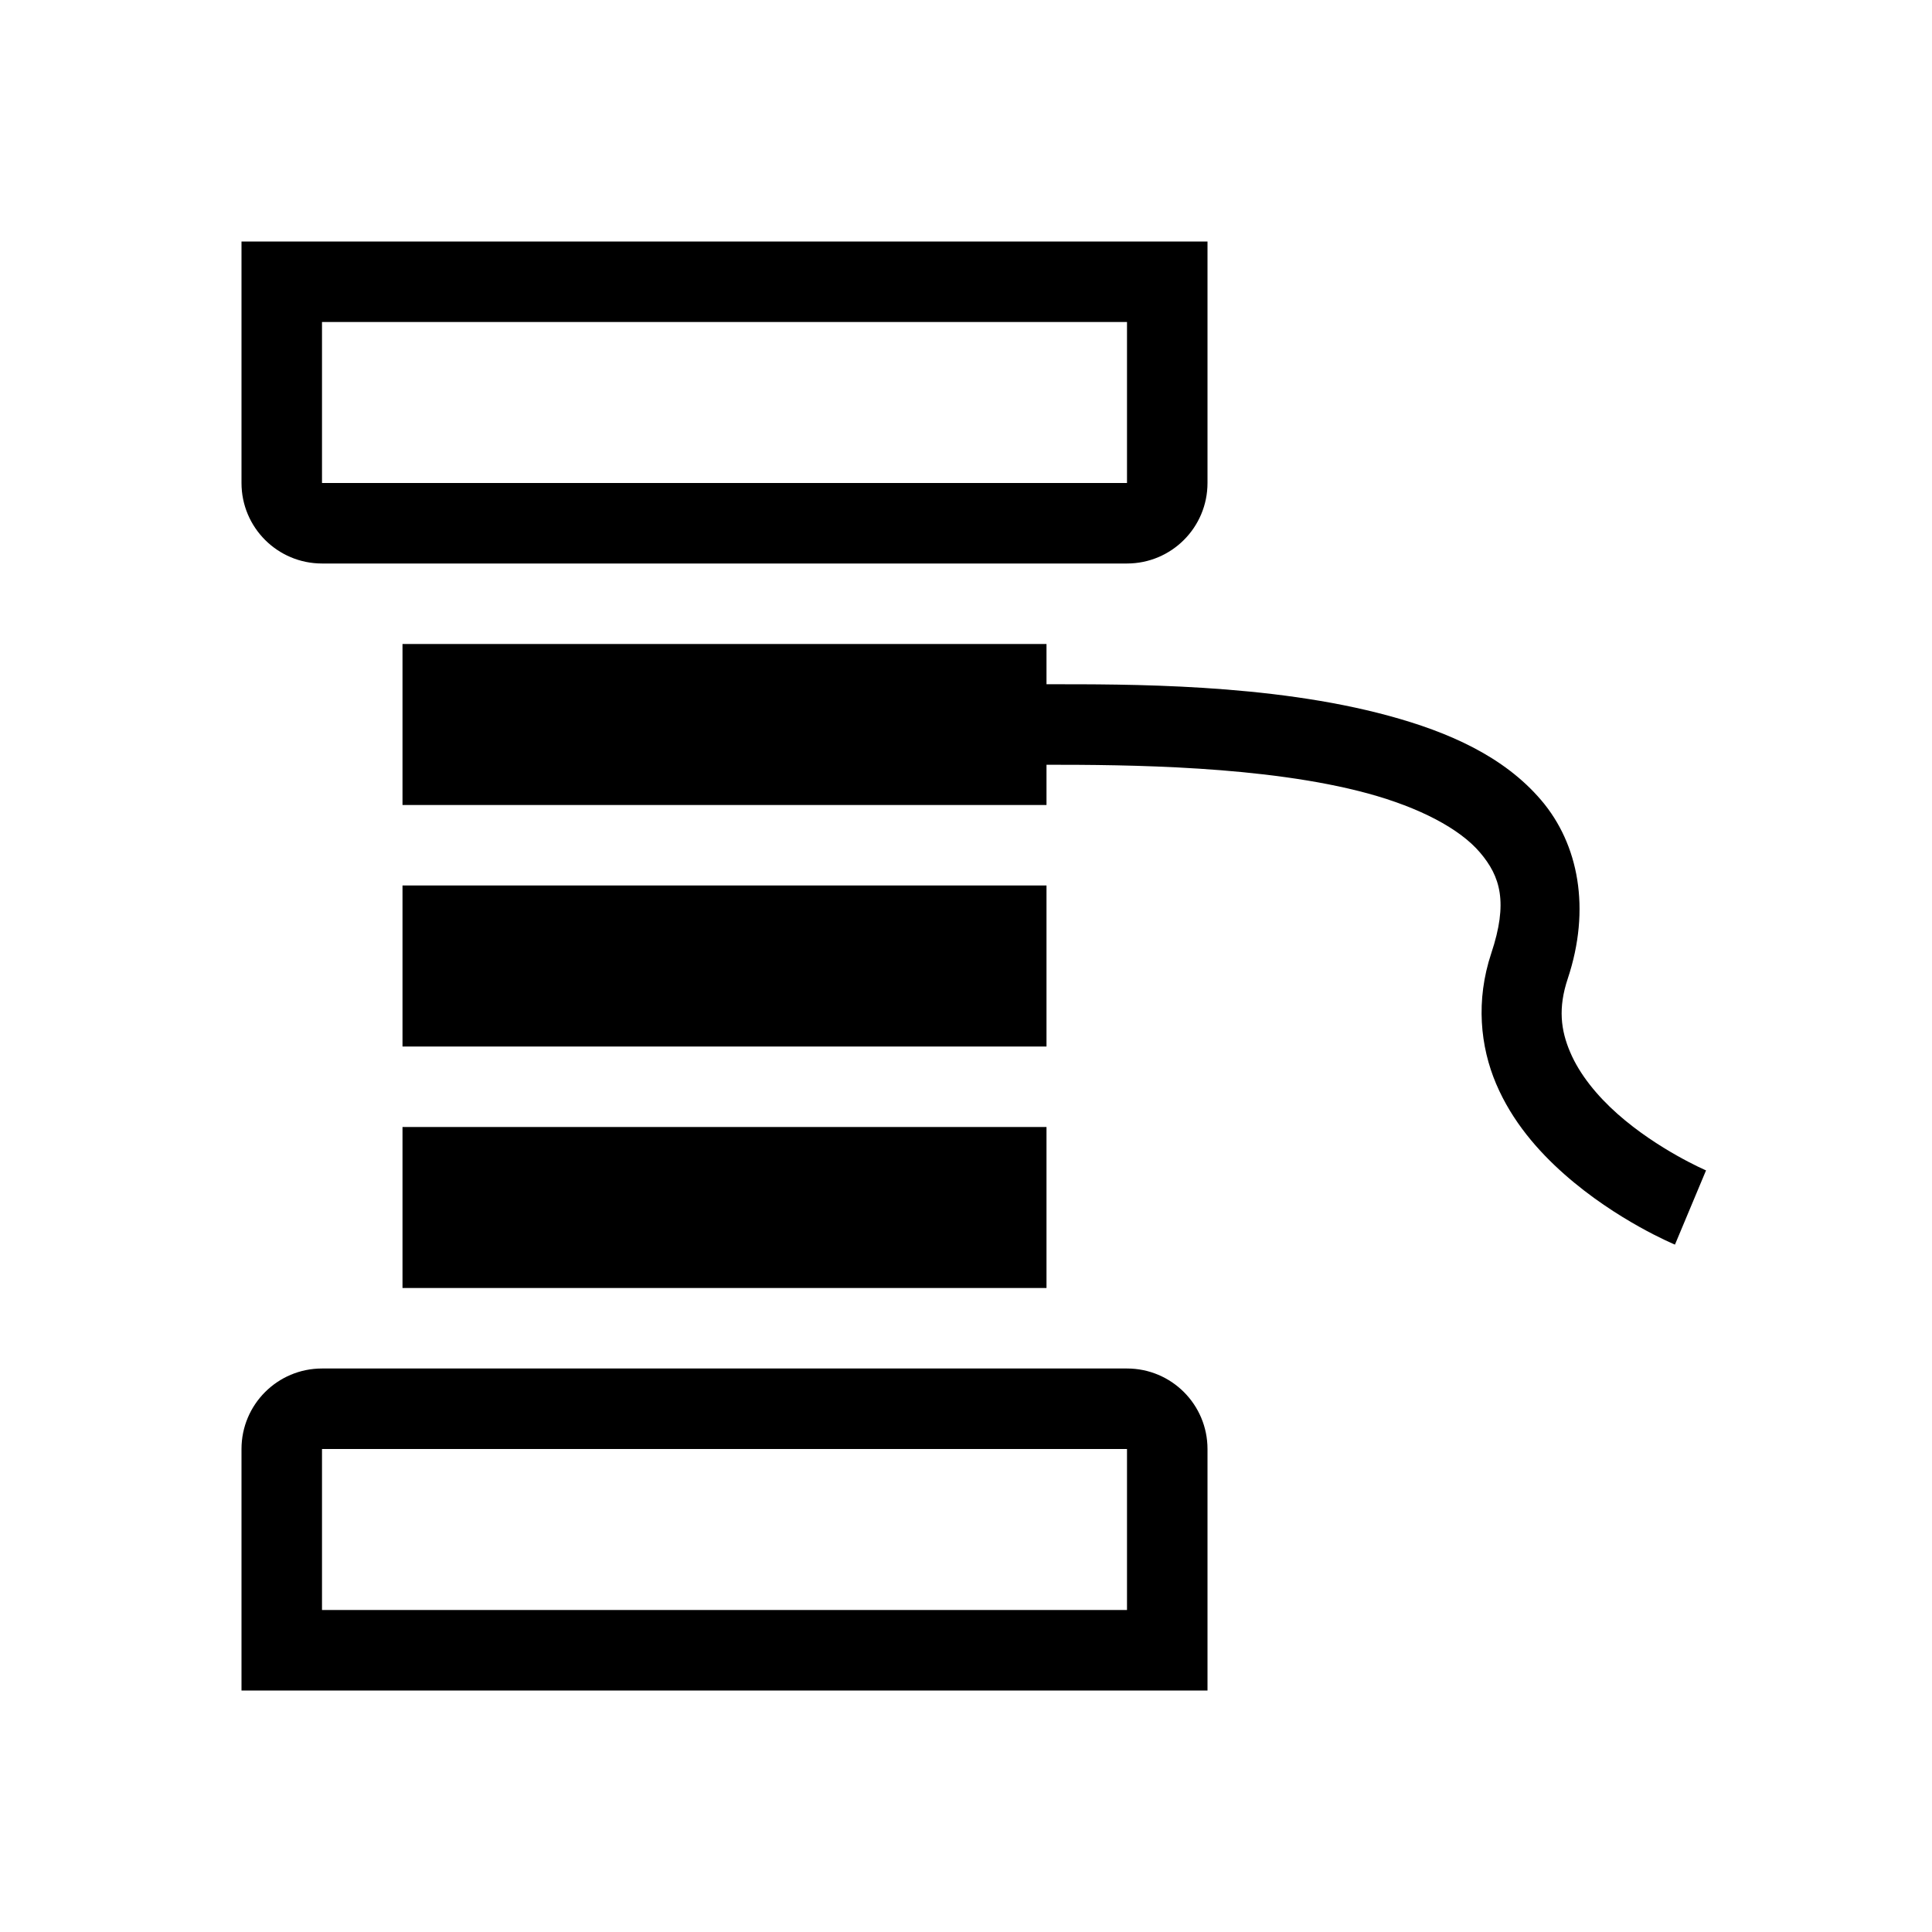
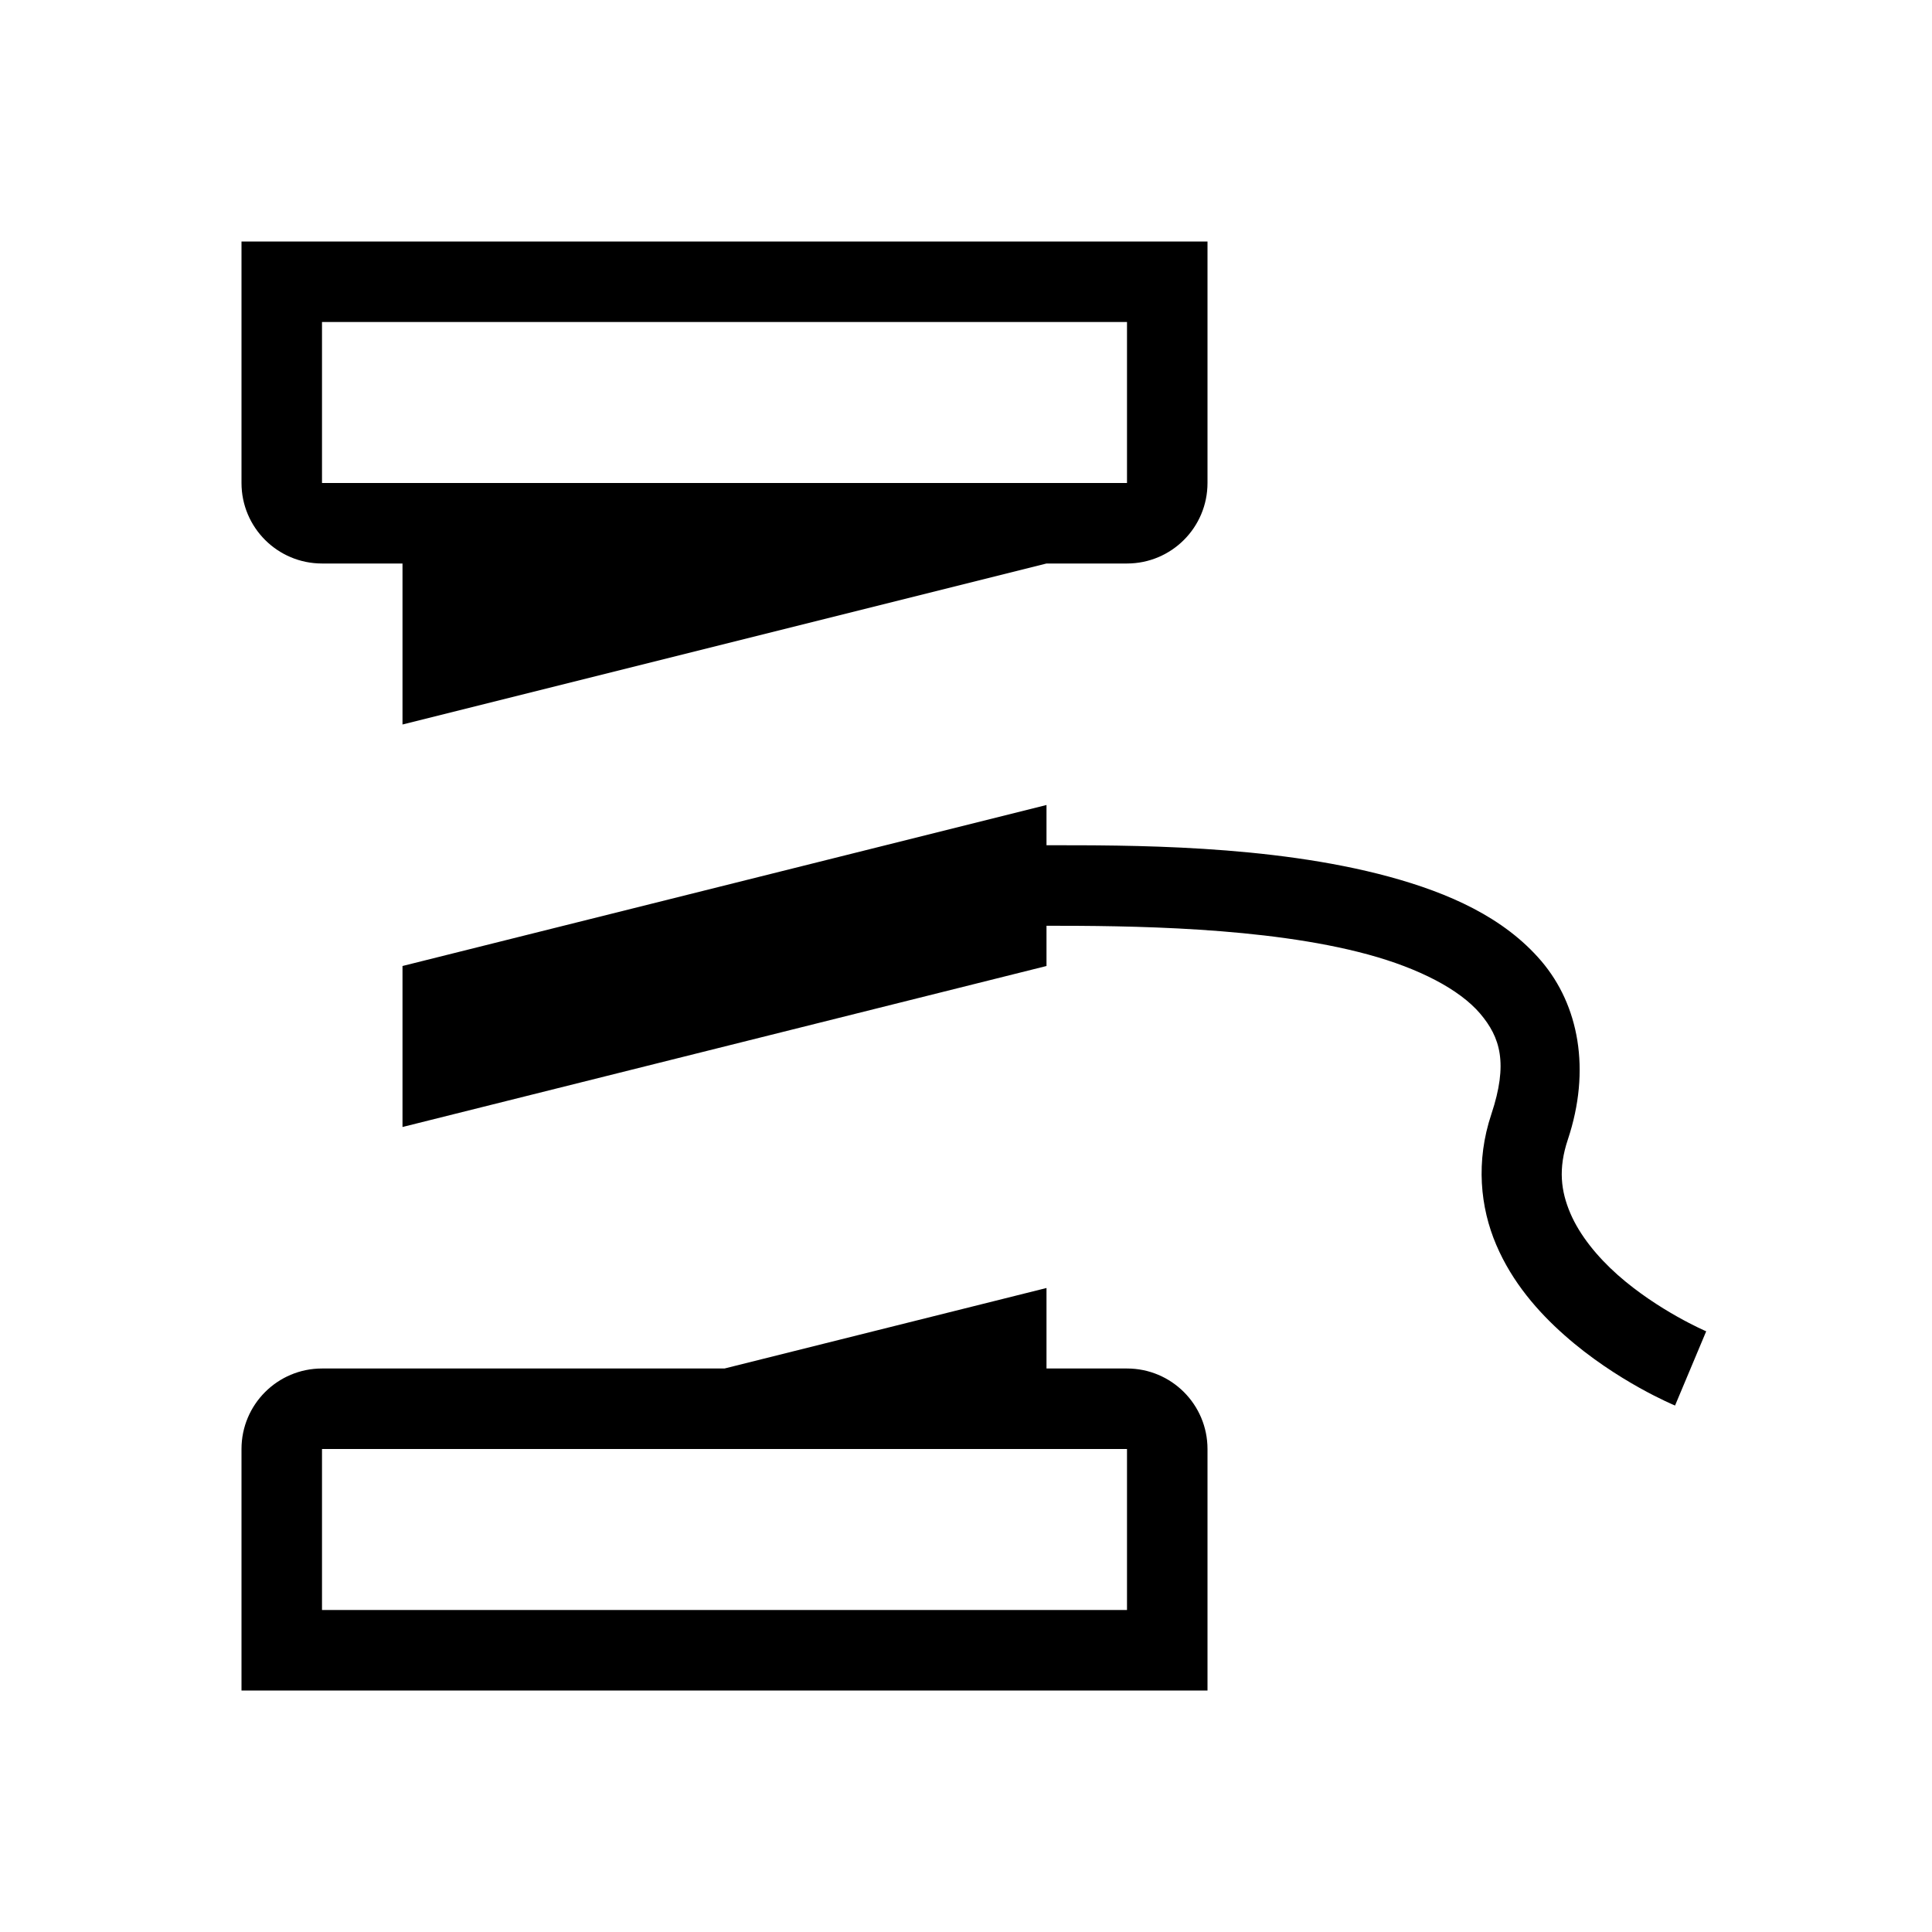
<svg xmlns="http://www.w3.org/2000/svg" enable-background="new 0 0 24 24" height="24" viewBox="0 0 24 24" width="24" version="1.1" id="svg8">
  <defs id="defs12">
    </defs>
-   <path style="fill:none" id="path2" d="M 0,0 H 24 V 24 H 0 Z" />
-   <path id="rect926" style="fill:#000000;stroke:none;stroke-width:0.1;stroke-miterlimit:4;stroke-dasharray:none" d="M 3 3 L 3 6 A 1 1 0 0 0 4 7 L 14 7 A 1 1 0 0 0 15 6 L 15 3 L 3 3 z M 4 4 L 14 4 L 14 6 L 4 6 L 4 4 z M 5 8 L 5 10 L 13 10 L 13 9.5 C 14 9.5 15.723 9.511 16.994 9.857 C 17.63 10.031 18.131 10.291 18.385 10.59 C 18.639 10.888 18.736 11.21 18.525 11.842 C 18.33 12.429 18.388 13 18.586 13.465 C 18.784 13.93 19.105 14.297 19.432 14.586 C 20.085 15.164 20.807 15.461 20.807 15.461 L 21.193 14.539 C 21.193 14.539 20.599 14.285 20.094 13.838 C 19.841 13.614 19.623 13.348 19.506 13.072 C 19.388 12.797 19.354 12.52 19.475 12.158 C 19.764 11.29 19.611 10.487 19.146 9.941 C 18.682 9.396 17.995 9.094 17.256 8.893 C 15.777 8.489 14 8.5 13 8.5 L 13 8 L 5 8 z M 5 11 L 5 13 L 13 13 L 13 11 L 5 11 z M 5 14 L 5 16 L 13 16 L 13 14 L 5 14 z M 4 17 A 1 1 0 0 0 3 18 L 3 21 L 15 21 L 15 18 A 1 1 0 0 0 14 17 L 4 17 z M 4 18 L 14 18 L 14 20 L 4 20 L 4 18 z " />
+   <path id="path6" style="fill:#000000;stroke:none;stroke-width:0.1;stroke-miterlimit:4;stroke-dasharray:none" d="m 3,3 v 3 a 1,1 0 0 0 1,1 h 1 v 2 l 8,-2 h 1 A 1,1 0 0 0 15,6 V 3 Z M 4,4 H 14 V 6 H 4 Z m 9,6 -8,2 v 2 l 8,-2 v -0.5 c 1,0 2.723,0.011 3.994,0.357 0.636,0.173 1.136,0.434 1.391,0.732 0.254,0.298 0.351,0.621 0.141,1.252 -0.196,0.587 -0.138,1.158 0.061,1.623 0.198,0.465 0.519,0.832 0.846,1.121 0.653,0.579 1.375,0.875 1.375,0.875 l 0.387,-0.922 c 0,0 -0.595,-0.254 -1.1,-0.701 -0.252,-0.224 -0.47,-0.49 -0.588,-0.766 -0.117,-0.275 -0.152,-0.552 -0.031,-0.914 0.29,-0.869 0.136,-1.671 -0.328,-2.217 -0.465,-0.545 -1.151,-0.847 -1.891,-1.049 C 15.777,10.489 14,10.5 13,10.5 Z m 0,6 -4,1 H 4 a 1,1 0 0 0 -1,1 v 3 h 12 v -3 a 1,1 0 0 0 -1,-1 h -1 z m -9,2 h 1 8 1 v 2 H 4 Z" />
</svg>
